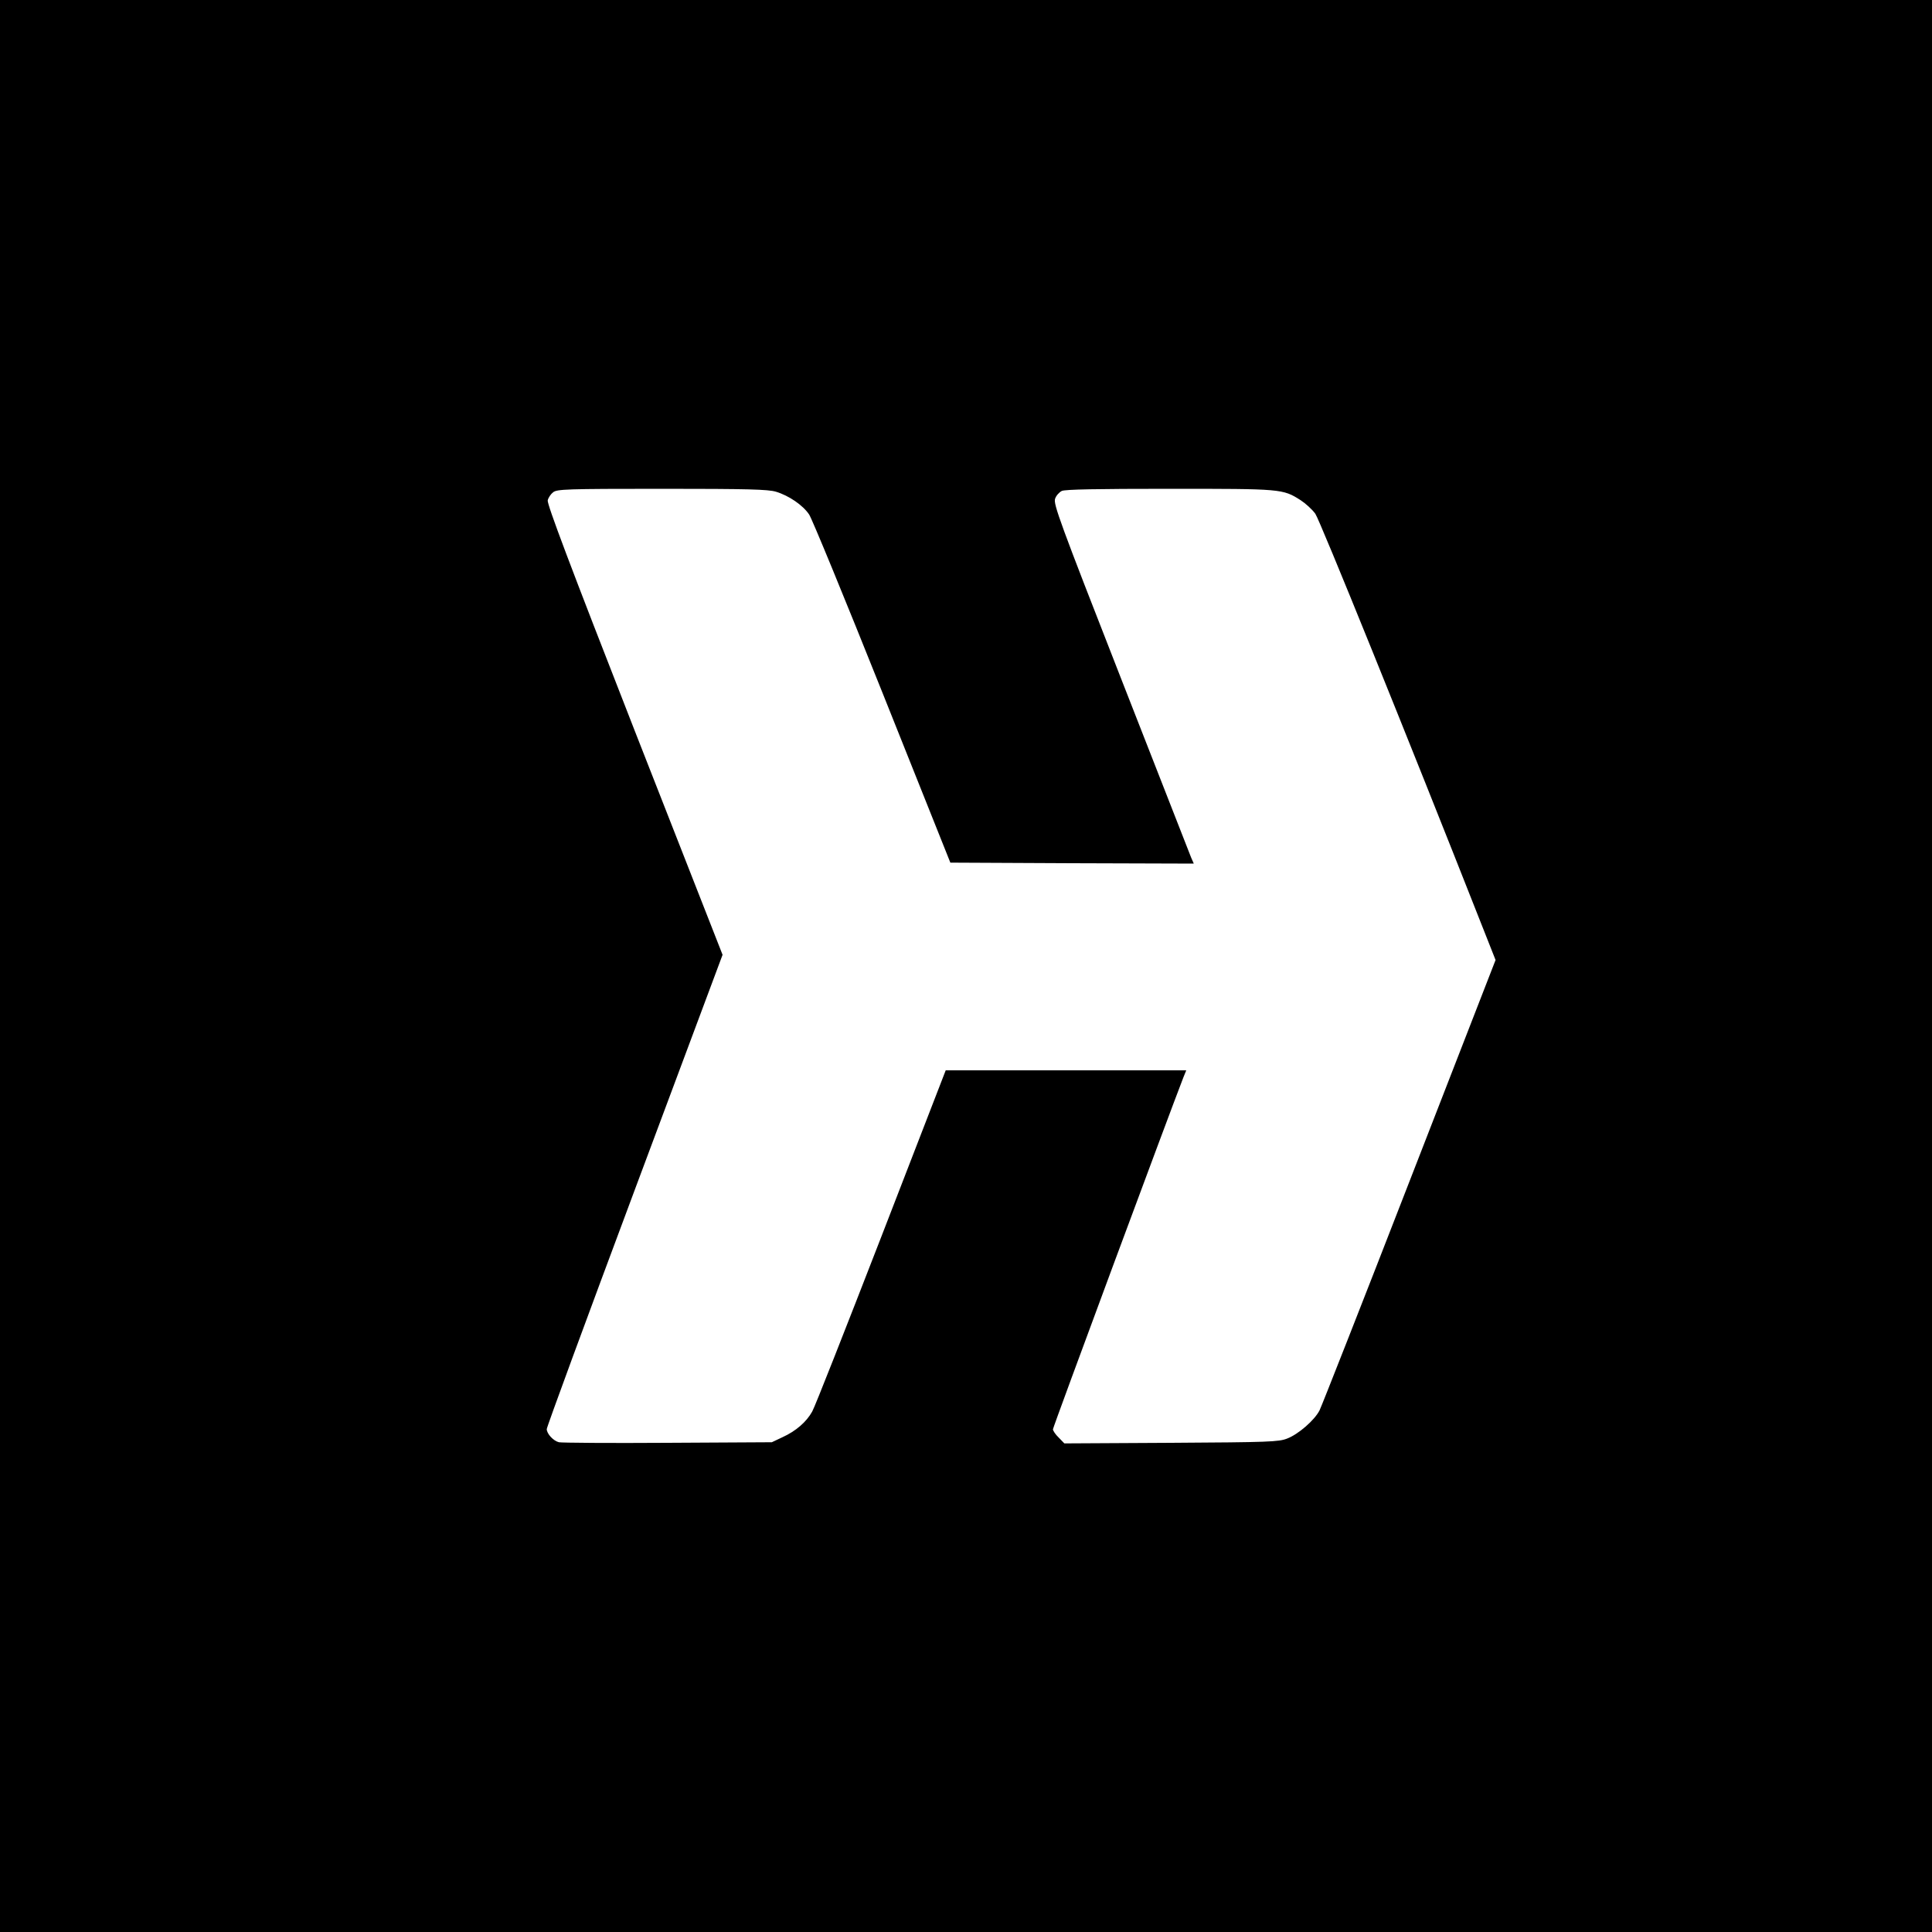
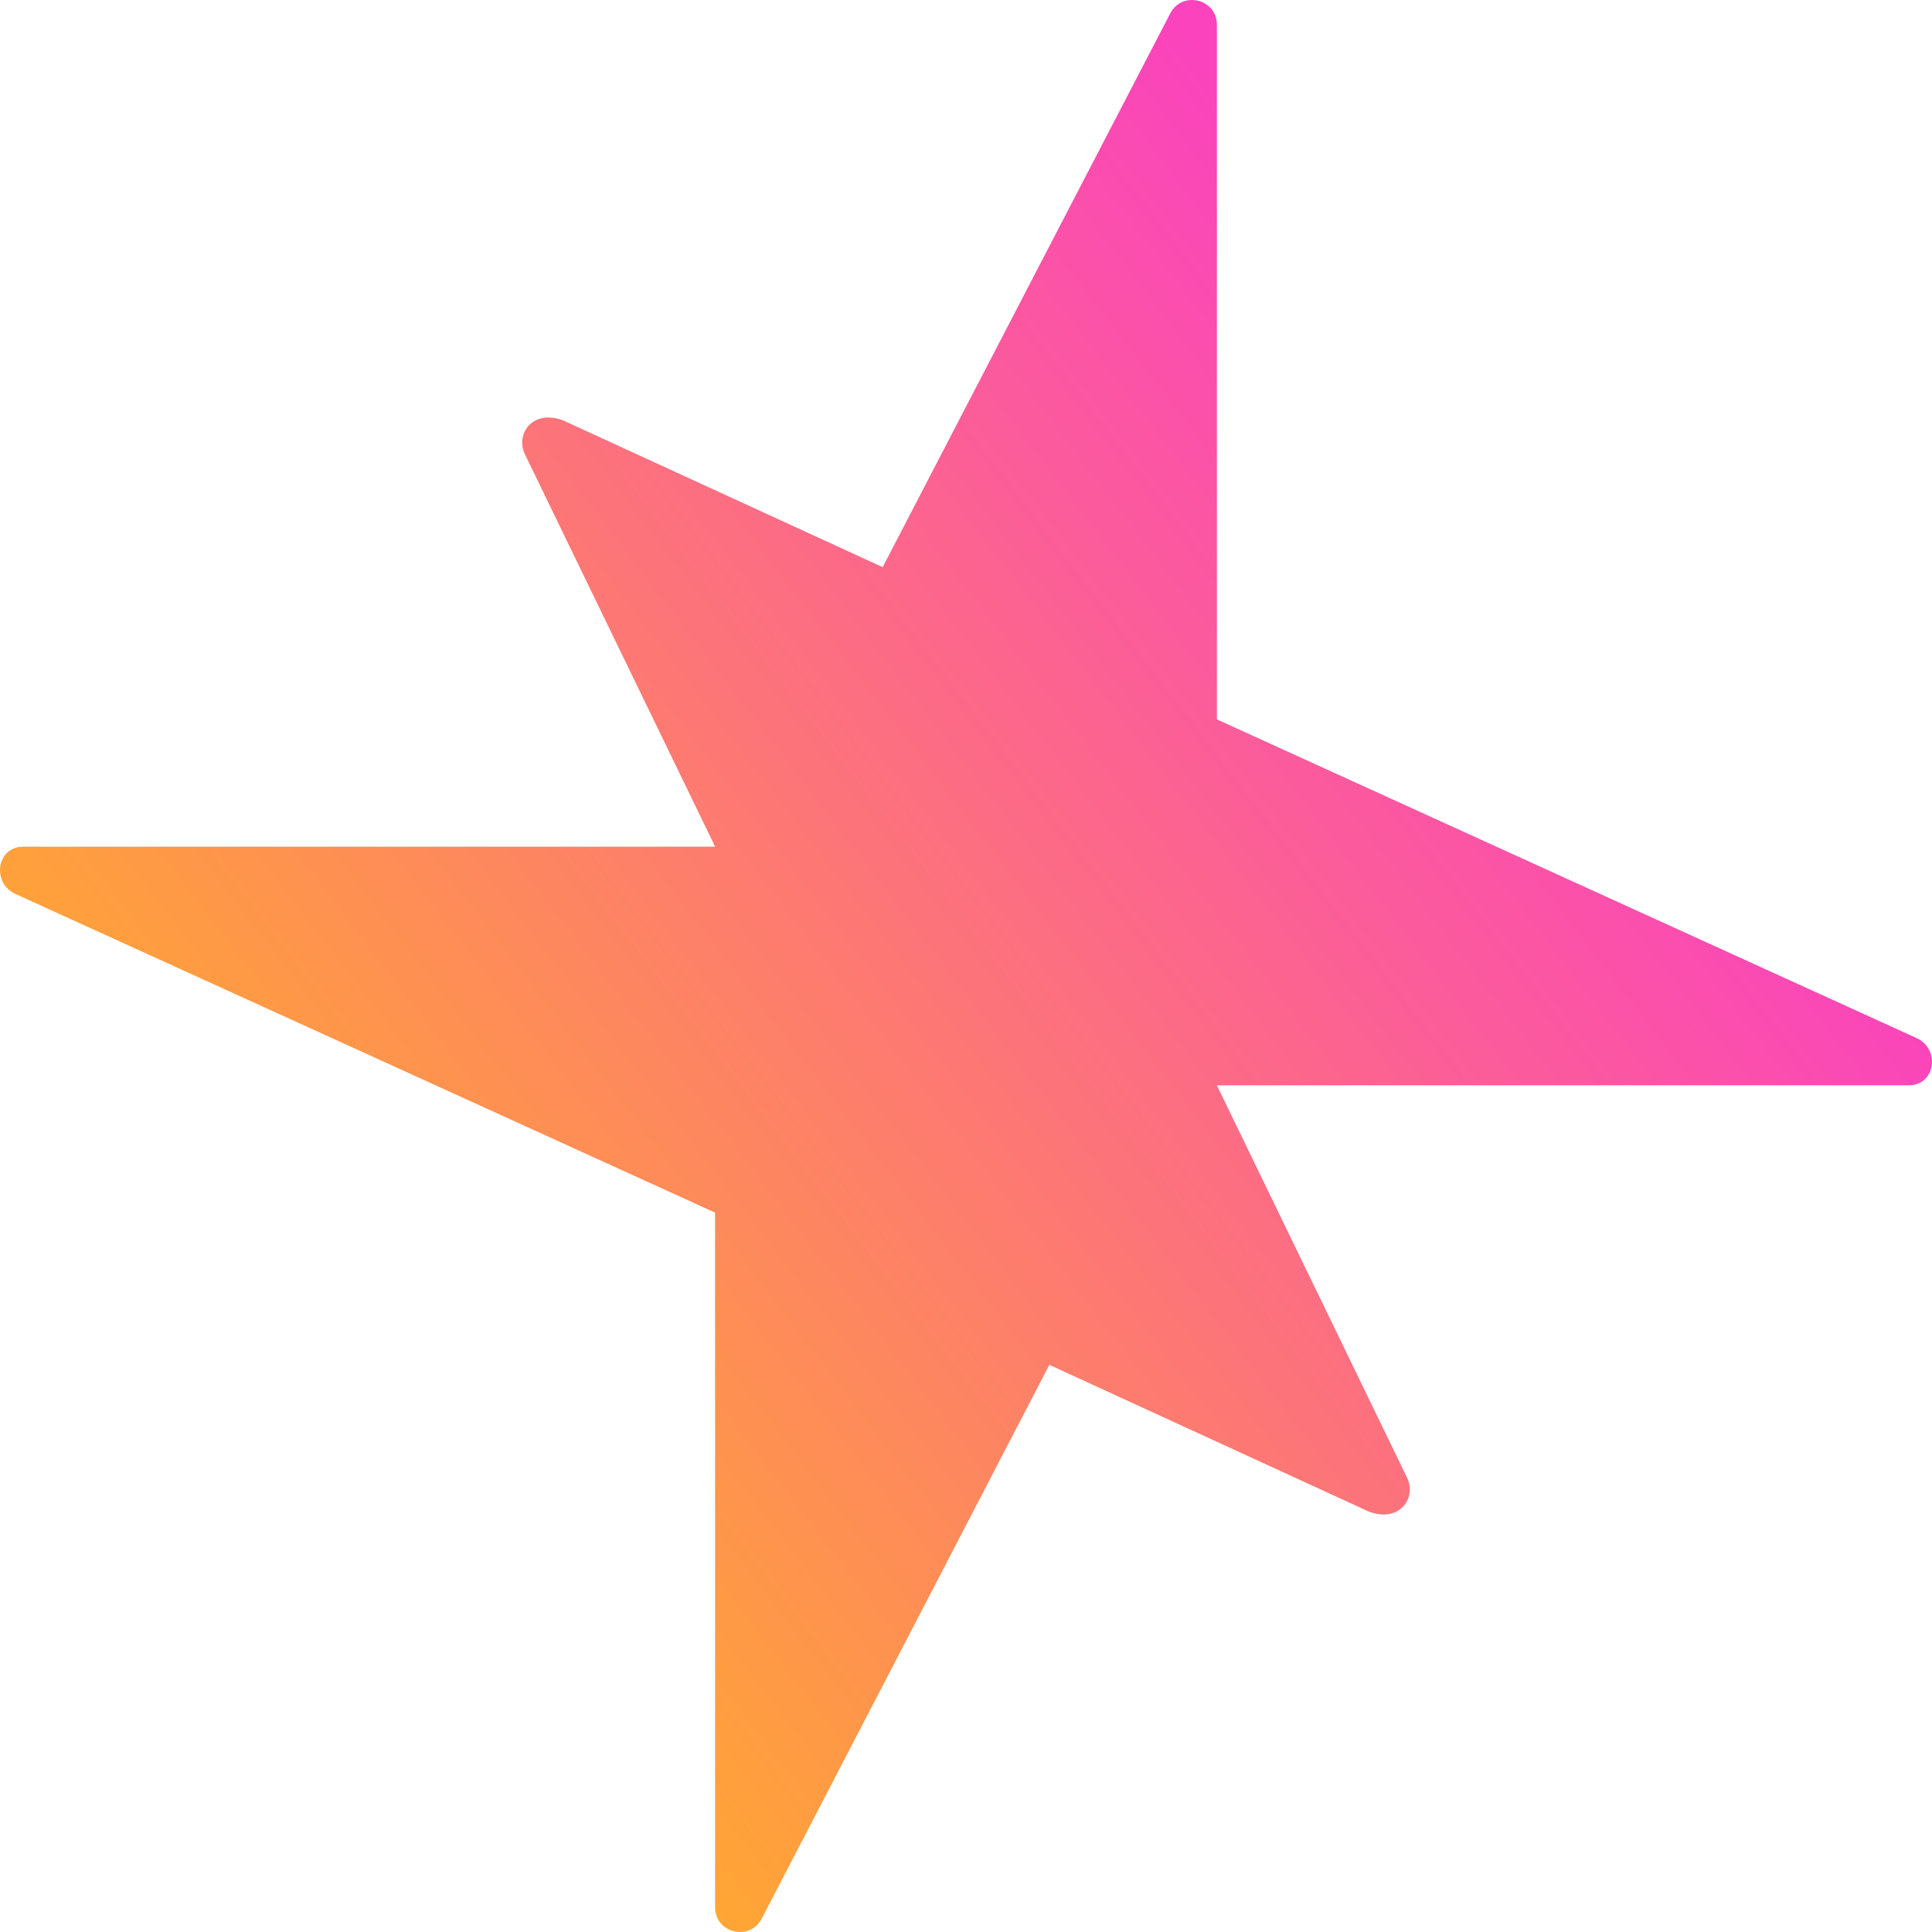
- <svg xmlns="http://www.w3.org/2000/svg" version="1.0" width="1000pt" height="1000pt" viewBox="0 0 1000 1000" preserveAspectRatio="xMidYMid meet">
-   <g transform="translate(0,1000) scale(0.1,-0.1)" fill="#000000" stroke="none">
-     <path d="M0 5000 l0 -5000 5000 0 5000 0 0 5000 0 5000 -5000 0 -5000 0 0 -5000z m4016 2455 c67 -20 140 -70 172 -118 15 -22 185 -436 379 -921 l352 -881 630 -3 630 -2 -14 32 c-7 18 -171 437 -364 930 -316 807 -349 899 -340 926 5 16 21 34 35 41 18 8 181 11 558 11 582 0 585 0 678 -59 26 -17 60 -48 76 -70 23 -32 477 -1153 867 -2143 l66 -167 -446 -1147 c-245 -631 -455 -1164 -465 -1184 -26 -51 -110 -124 -168 -146 -43 -17 -93 -19 -600 -22 l-553 -3 -29 30 c-17 16 -30 36 -30 43 0 11 603 1636 675 1821 l15 37 -623 0 -622 0 -334 -863 c-184 -474 -344 -881 -357 -903 -30 -54 -84 -101 -154 -133 l-55 -26 -540 -3 c-297 -2 -550 0 -562 3 -29 7 -63 44 -63 68 0 11 205 568 455 1237 l455 1218 -456 1163 c-338 864 -453 1170 -449 1189 3 14 16 33 28 42 20 16 66 18 563 18 448 0 549 -3 590 -15z" />
-   </g>
+ <svg xmlns="http://www.w3.org/2000/svg" version="1.1" id="Spark-Logomark-RGB_00000061445967033202459310000005992675535628864924_" x="0px" y="0px" viewBox="0 0 497 497" style="enable-background:new 0 0 497 497;" xml:space="preserve">
+   <style type="text/css">
+ 	.st0{fill:url(#Spark-Logomark-RGB_00000101069719319400033940000001300561692565655969_);}
+ </style>
+   <linearGradient id="Spark-Logomark-RGB_00000176022130462684269260000000240716719928865701_" gradientUnits="userSpaceOnUse" x1="400.576" y1="661.966" x2="80.11" y2="907.768" gradientTransform="matrix(1 0 0 1 0 -530.1102)">
+     <stop offset="0" style="stop-color:#FA43BD" />
+     <stop offset="1" style="stop-color:#FFA930" />
+   </linearGradient>
+   <path id="Spark-Logomark-RGB" style="fill:url(#Spark-Logomark-RGB_00000176022130462684269260000000240716719928865701_);" d="  M313.035,279.197h177.982c6.846,0,8.225-9.321,2-12.168L313.046,185.06V6.383  c0-6.669-8.92-8.858-11.998-2.941l-73.988,142.459l-81.987-37.656  c-7.844-3.168-12.661,3.219-9.999,8.708l48.891,100.851H5.983  c-6.846,0-8.225,9.321-2,12.168l179.971,81.97v178.677  c0,6.669,8.92,8.857,11.998,2.941l73.988-142.459l81.987,37.656  c7.844,3.168,12.661-3.218,9.999-8.708L313.035,279.197z" />
</svg>
